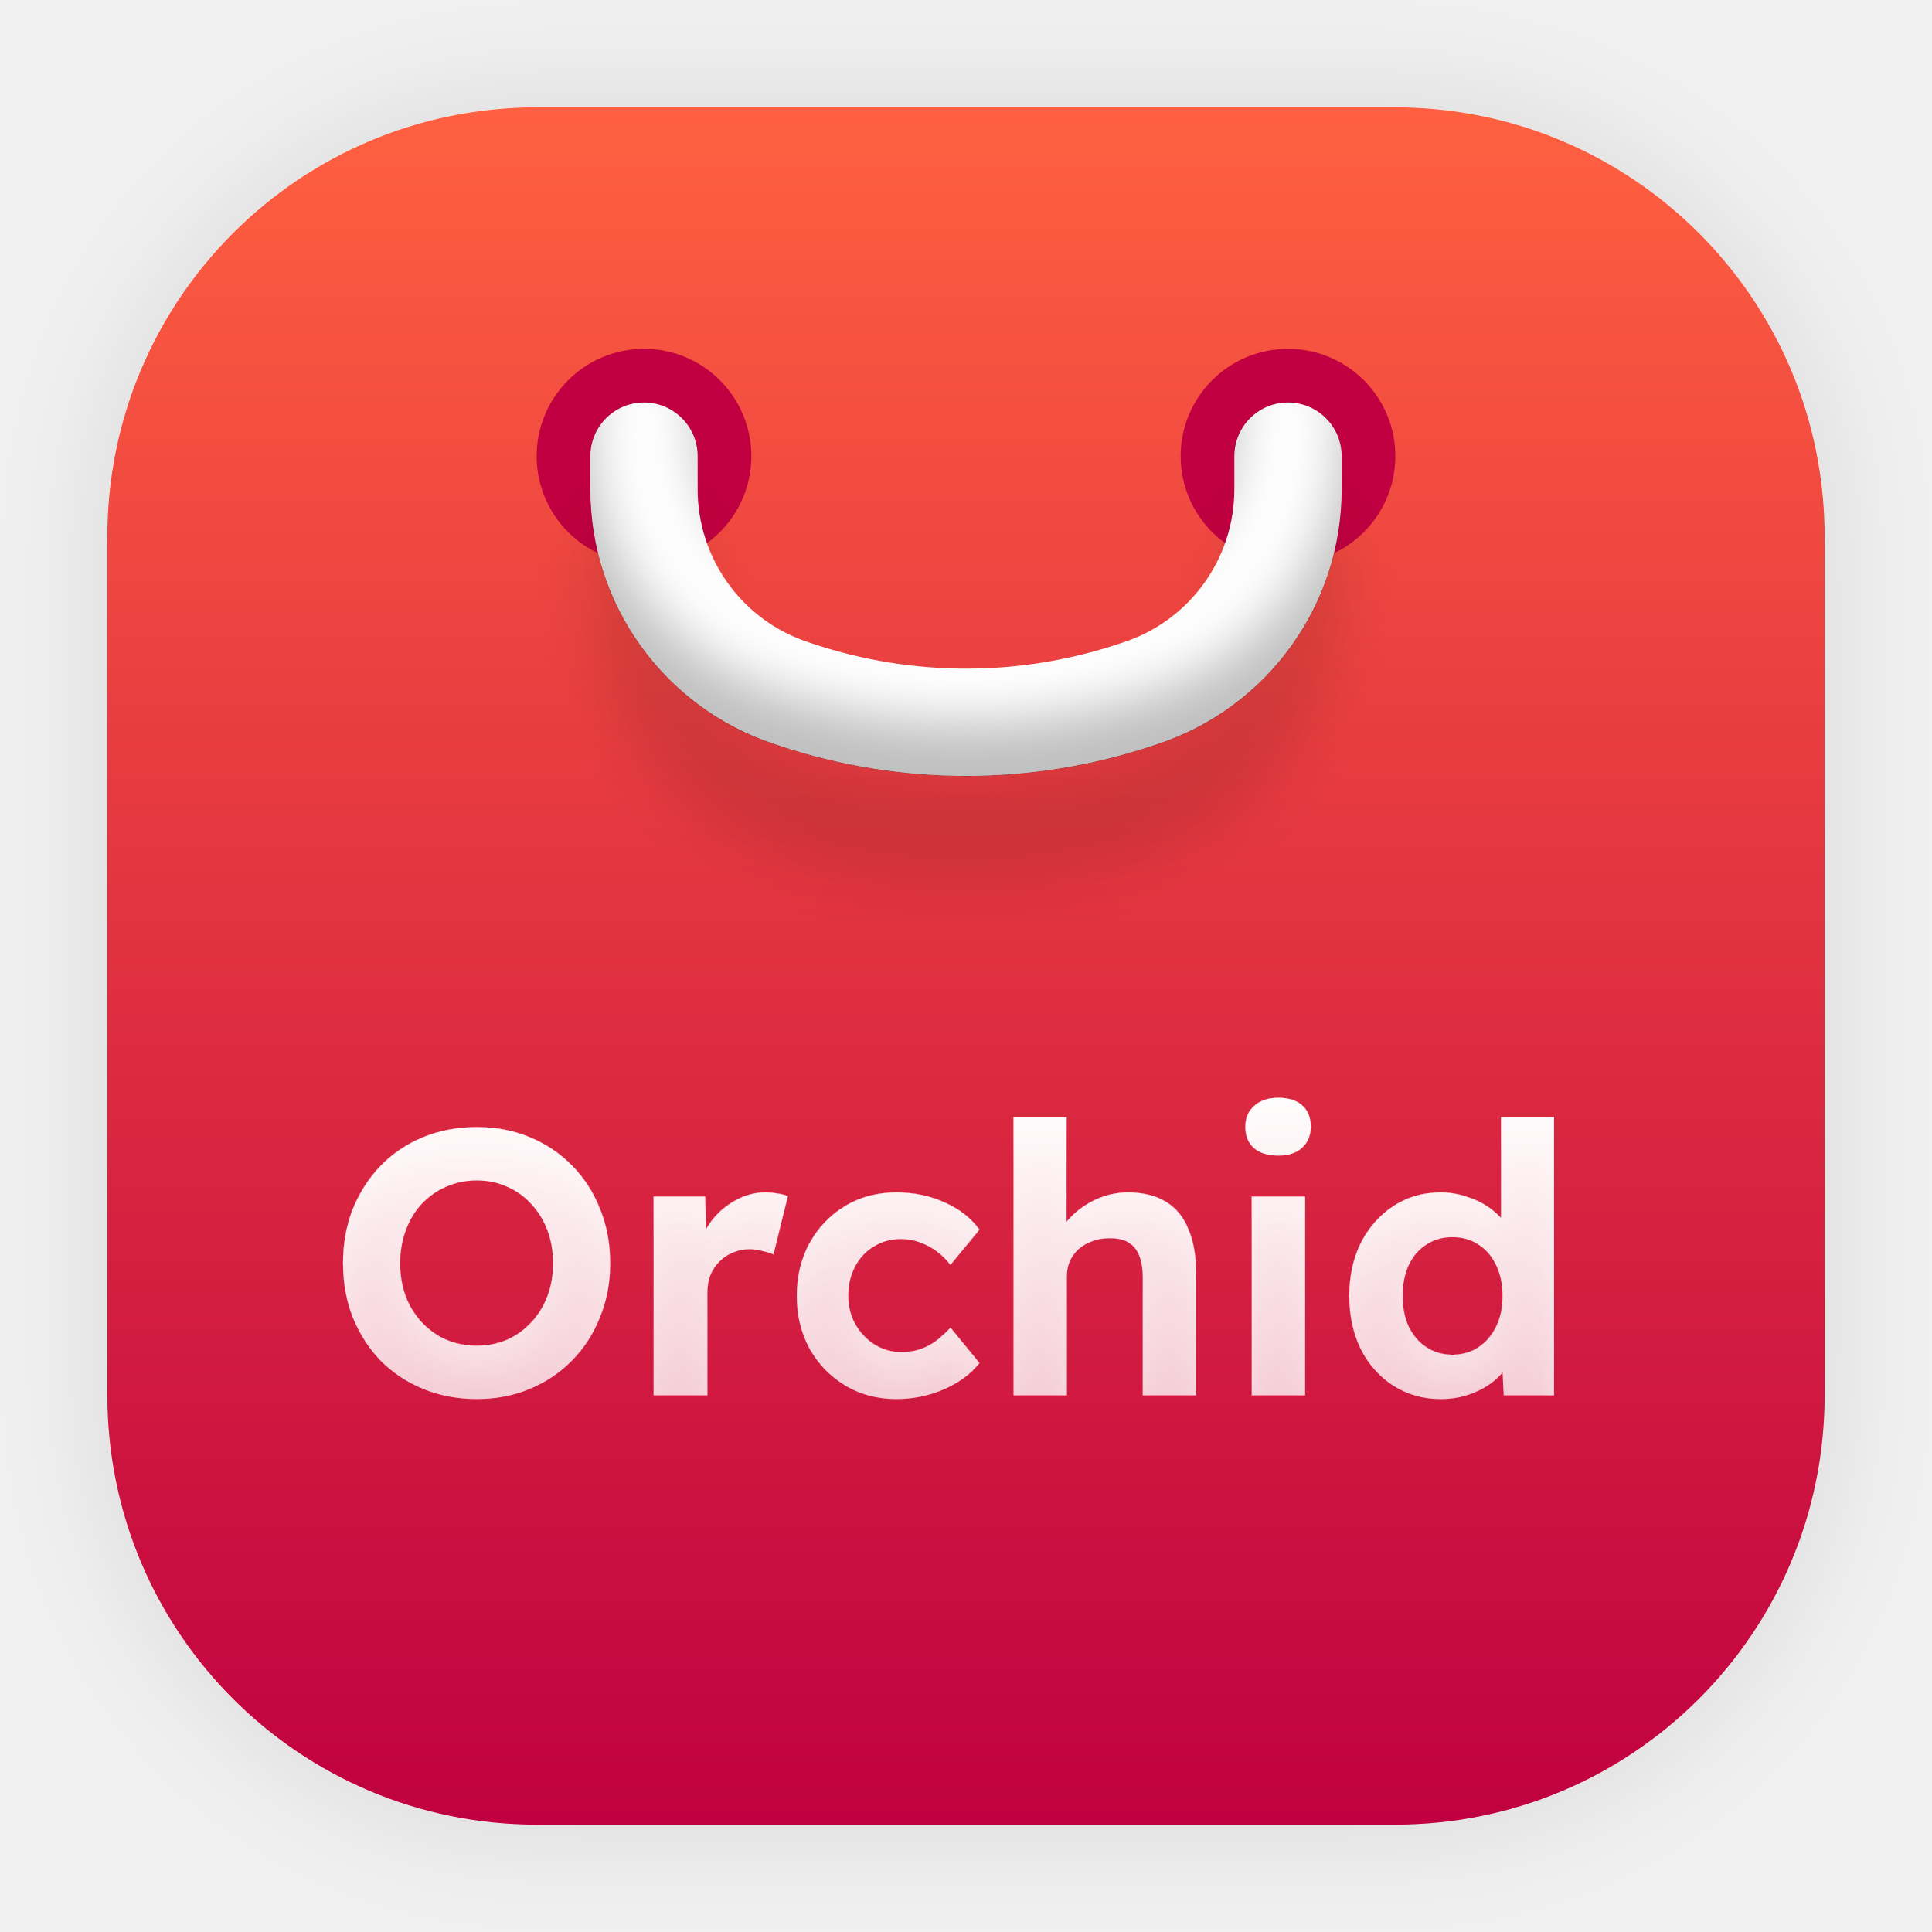
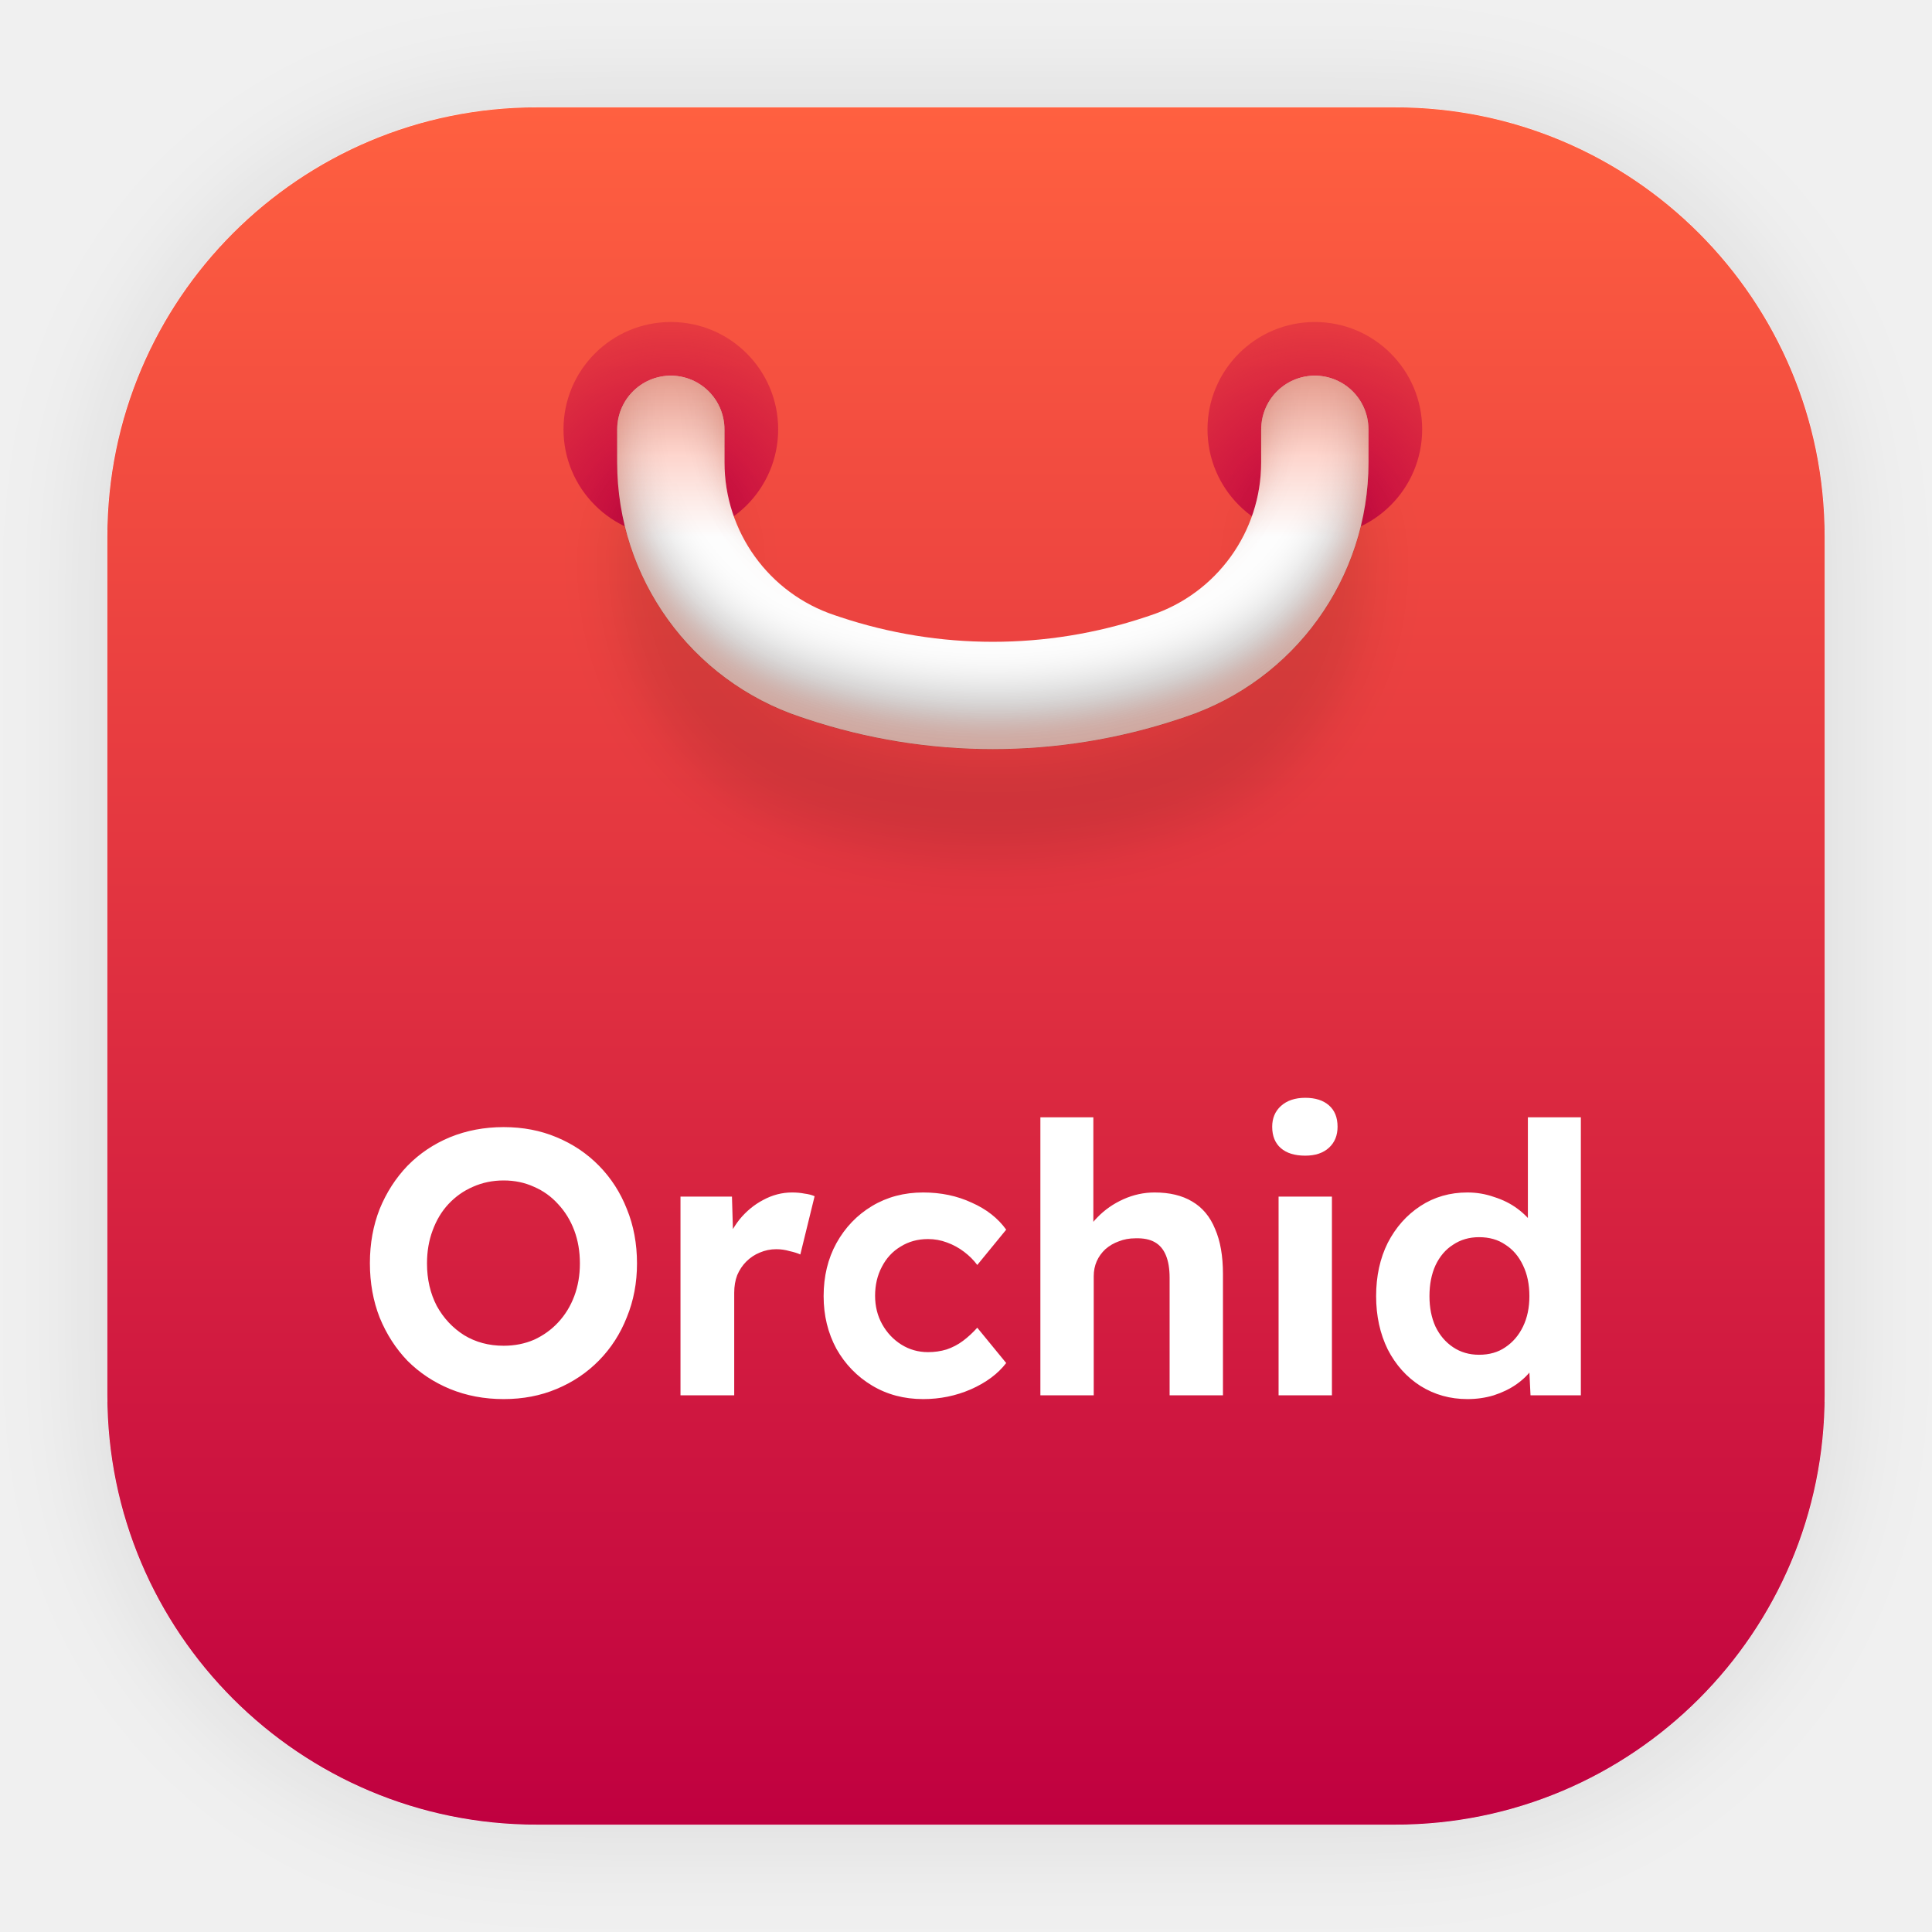
<svg xmlns="http://www.w3.org/2000/svg" width="72" height="72" viewBox="0 0 72 72" fill="none">
-   <g filter="url(#filter0_d_91_3121)">
-     <rect x="4" y="4" width="64" height="64" rx="16" fill="url(#paint0_linear_91_3121)" />
-     <path fill-rule="evenodd" clip-rule="evenodd" d="M24 13C21.791 13 20 14.791 20 17C20 19.209 21.791 21 24 21C26.209 21 28 19.209 28 17C28 14.791 26.209 13 24 13ZM48 13C45.791 13 44 14.791 44 17C44 19.209 45.791 21 48 21C50.209 21 52 19.209 52 17C52 14.791 50.209 13 48 13Z" fill="#C00040" />
-     <g filter="url(#filter1_di_91_3121)">
-       <path d="M24 17V18.234C24 21.677 26.203 24.735 29.47 25.823L29.675 25.892C33.781 27.26 38.219 27.26 42.325 25.892L42.53 25.823C45.797 24.735 48 21.677 48 18.234V17" stroke="white" stroke-width="4" stroke-linecap="round" />
+   <g clip-path="url(#clip0_1218_71)">
+     <g filter="url(#filter0_d_1218_71)">
+       <rect x="4" y="4" width="64" height="64" rx="16" fill="url(#paint0_linear_1218_71)" />
+       <rect x="4" y="4" width="64" height="64" rx="16" fill="url(#paint1_linear_1218_71)" />
    </g>
-     <g filter="url(#filter2_i_91_3121)">
-       <path d="M17.769 52.14C17.051 52.14 16.383 52.014 15.767 51.762C15.161 51.51 14.633 51.16 14.185 50.712C13.747 50.255 13.401 49.718 13.149 49.102C12.907 48.486 12.785 47.809 12.785 47.072C12.785 46.344 12.907 45.672 13.149 45.056C13.401 44.44 13.747 43.903 14.185 43.446C14.633 42.989 15.161 42.634 15.767 42.382C16.383 42.13 17.051 42.004 17.769 42.004C18.488 42.004 19.146 42.13 19.743 42.382C20.35 42.634 20.877 42.989 21.325 43.446C21.773 43.903 22.119 44.44 22.361 45.056C22.613 45.672 22.739 46.349 22.739 47.086C22.739 47.805 22.613 48.472 22.361 49.088C22.119 49.704 21.773 50.241 21.325 50.698C20.877 51.155 20.35 51.51 19.743 51.762C19.146 52.014 18.488 52.14 17.769 52.14ZM17.769 50.152C18.18 50.152 18.558 50.077 18.903 49.928C19.249 49.769 19.547 49.555 19.799 49.284C20.061 49.004 20.261 48.677 20.401 48.304C20.541 47.931 20.611 47.525 20.611 47.086C20.611 46.638 20.541 46.227 20.401 45.854C20.261 45.481 20.061 45.154 19.799 44.874C19.547 44.594 19.249 44.379 18.903 44.23C18.558 44.071 18.18 43.992 17.769 43.992C17.359 43.992 16.976 44.071 16.621 44.23C16.276 44.379 15.973 44.594 15.711 44.874C15.459 45.145 15.263 45.471 15.123 45.854C14.983 46.227 14.913 46.638 14.913 47.086C14.913 47.674 15.035 48.201 15.277 48.668C15.529 49.125 15.87 49.489 16.299 49.76C16.729 50.021 17.219 50.152 17.769 50.152ZM24.36 52V44.594H26.278L26.348 46.974L26.012 46.47C26.134 46.097 26.316 45.756 26.558 45.448C26.81 45.14 27.104 44.897 27.44 44.72C27.785 44.533 28.145 44.44 28.518 44.44C28.686 44.44 28.84 44.454 28.98 44.482C29.13 44.501 29.256 44.533 29.358 44.58L28.826 46.75C28.724 46.703 28.588 46.661 28.42 46.624C28.262 46.577 28.098 46.554 27.93 46.554C27.715 46.554 27.51 46.596 27.314 46.68C27.128 46.755 26.959 46.867 26.81 47.016C26.67 47.156 26.558 47.324 26.474 47.52C26.399 47.716 26.362 47.935 26.362 48.178V52H24.36ZM33.404 52.14C32.695 52.14 32.06 51.972 31.5 51.636C30.94 51.3 30.497 50.843 30.17 50.264C29.853 49.676 29.694 49.023 29.694 48.304C29.694 47.567 29.853 46.909 30.17 46.33C30.497 45.742 30.94 45.28 31.5 44.944C32.06 44.608 32.695 44.44 33.404 44.44C34.067 44.44 34.669 44.566 35.21 44.818C35.761 45.061 36.19 45.397 36.498 45.826L35.42 47.142C35.29 46.965 35.126 46.801 34.93 46.652C34.734 46.503 34.52 46.386 34.286 46.302C34.062 46.218 33.829 46.176 33.586 46.176C33.204 46.176 32.863 46.269 32.564 46.456C32.266 46.633 32.032 46.885 31.864 47.212C31.696 47.529 31.612 47.889 31.612 48.29C31.612 48.682 31.701 49.037 31.878 49.354C32.056 49.671 32.294 49.923 32.592 50.11C32.891 50.297 33.222 50.39 33.586 50.39C33.829 50.39 34.058 50.357 34.272 50.292C34.496 50.217 34.702 50.11 34.888 49.97C35.075 49.83 35.252 49.667 35.42 49.48L36.498 50.796C36.19 51.197 35.752 51.524 35.182 51.776C34.622 52.019 34.03 52.14 33.404 52.14ZM37.772 52V41.64H39.746V46.106L39.354 46.274C39.448 45.938 39.63 45.635 39.9 45.364C40.171 45.084 40.493 44.86 40.866 44.692C41.24 44.524 41.627 44.44 42.028 44.44C42.588 44.44 43.055 44.552 43.428 44.776C43.811 45 44.096 45.341 44.282 45.798C44.478 46.246 44.576 46.806 44.576 47.478V52H42.588V47.618C42.588 47.282 42.542 47.002 42.448 46.778C42.355 46.554 42.215 46.391 42.028 46.288C41.842 46.185 41.604 46.139 41.314 46.148C41.09 46.148 40.885 46.185 40.698 46.26C40.512 46.325 40.344 46.423 40.194 46.554C40.054 46.685 39.947 46.834 39.872 47.002C39.798 47.17 39.76 47.357 39.76 47.562V52H38.766C38.561 52 38.374 52 38.206 52C38.038 52 37.894 52 37.772 52ZM46.649 52V44.594H48.637V52H46.649ZM47.643 43.068C47.251 43.068 46.948 42.975 46.733 42.788C46.519 42.601 46.411 42.335 46.411 41.99C46.411 41.673 46.519 41.416 46.733 41.22C46.957 41.015 47.261 40.912 47.643 40.912C48.017 40.912 48.311 41.005 48.525 41.192C48.74 41.379 48.847 41.645 48.847 41.99C48.847 42.317 48.74 42.578 48.525 42.774C48.311 42.97 48.017 43.068 47.643 43.068ZM53.686 52.14C53.042 52.14 52.459 51.977 51.936 51.65C51.423 51.323 51.017 50.871 50.718 50.292C50.429 49.704 50.284 49.041 50.284 48.304C50.284 47.557 50.429 46.895 50.718 46.316C51.017 45.737 51.423 45.28 51.936 44.944C52.45 44.608 53.033 44.44 53.686 44.44C54.032 44.44 54.363 44.496 54.68 44.608C55.007 44.711 55.296 44.855 55.548 45.042C55.8 45.229 56.006 45.439 56.164 45.672C56.323 45.896 56.416 46.129 56.444 46.372L55.94 46.47V41.64H57.914V52H56.038L55.954 50.292L56.346 50.348C56.337 50.572 56.258 50.791 56.108 51.006C55.959 51.221 55.758 51.417 55.506 51.594C55.264 51.762 54.984 51.897 54.666 52C54.358 52.093 54.032 52.14 53.686 52.14ZM54.12 50.488C54.503 50.488 54.83 50.395 55.1 50.208C55.38 50.021 55.6 49.765 55.758 49.438C55.917 49.111 55.996 48.733 55.996 48.304C55.996 47.865 55.917 47.483 55.758 47.156C55.6 46.82 55.38 46.563 55.1 46.386C54.83 46.199 54.503 46.106 54.12 46.106C53.756 46.106 53.434 46.199 53.154 46.386C52.874 46.563 52.655 46.82 52.496 47.156C52.347 47.483 52.272 47.865 52.272 48.304C52.272 48.733 52.347 49.111 52.496 49.438C52.655 49.765 52.874 50.021 53.154 50.208C53.434 50.395 53.756 50.488 54.12 50.488Z" fill="url(#paint1_linear_91_3121)" />
+     <mask id="mask0_1218_71" style="mask-type:alpha" maskUnits="userSpaceOnUse" x="4" y="4" width="64" height="64">
+       <rect x="4" y="4" width="64" height="64" rx="16" fill="white" />
+     </mask>
+     <g mask="url(#mask0_1218_71)">
+       <rect x="45" y="12" width="8" height="8" rx="4" fill="url(#paint2_radial_1218_71)" />
+       <rect x="21" y="12" width="8" height="8" rx="4" fill="url(#paint3_radial_1218_71)" />
+       <g filter="url(#filter1_dii_1218_71)">
+         <path d="M25 16V17.234C25 20.677 27.203 23.735 30.47 24.823L30.675 24.892C34.781 26.26 39.219 26.26 43.325 24.892L43.53 24.823C46.797 23.735 49 20.677 49 17.234V16" stroke="white" stroke-width="4" stroke-linecap="round" />
+       </g>
+       <mask id="mask1_1218_71" style="mask-type:alpha" maskUnits="userSpaceOnUse" x="22" y="14" width="30" height="6">
+         <rect x="22" y="14" width="30" height="6" fill="url(#paint4_linear_1218_71)" />
+       </mask>
+       <g mask="url(#mask1_1218_71)">
+         <path d="M25 16V17.234C25 20.677 27.203 23.735 30.47 24.823L30.675 24.892C34.781 26.26 39.219 26.26 43.325 24.892L43.53 24.823C46.797 23.735 49 20.677 49 17.234V16" stroke="#FF6040" stroke-opacity="0.5" stroke-width="4" stroke-linecap="round" />
+       </g>
+       <mask id="mask2_1218_71" style="mask-type:alpha" maskUnits="userSpaceOnUse" x="22" y="14" width="30" height="3">
+         <rect x="22" y="14" width="30" height="3" fill="url(#paint5_linear_1218_71)" />
+       </mask>
+       <g mask="url(#mask2_1218_71)">
+         <path d="M25 16V17.234C25 20.677 27.203 23.735 30.47 24.823L30.675 24.892C34.781 26.26 39.219 26.26 43.325 24.892L43.53 24.823C46.797 23.735 49 20.677 49 17.234V16" stroke="black" stroke-opacity="0.1" stroke-width="4" stroke-linecap="round" />
+       </g>
+       <path d="M18.769 52.14C18.051 52.14 17.383 52.014 16.767 51.762C16.161 51.51 15.633 51.16 15.185 50.712C14.747 50.255 14.401 49.718 14.149 49.102C13.907 48.486 13.785 47.809 13.785 47.072C13.785 46.344 13.907 45.672 14.149 45.056C14.401 44.44 14.747 43.903 15.185 43.446C15.633 42.989 16.161 42.634 16.767 42.382C17.383 42.13 18.051 42.004 18.769 42.004C19.488 42.004 20.146 42.13 20.743 42.382C21.35 42.634 21.877 42.989 22.325 43.446C22.773 43.903 23.119 44.44 23.361 45.056C23.613 45.672 23.739 46.349 23.739 47.086C23.739 47.805 23.613 48.472 23.361 49.088C23.119 49.704 22.773 50.241 22.325 50.698C21.877 51.155 21.35 51.51 20.743 51.762C20.146 52.014 19.488 52.14 18.769 52.14ZM18.769 50.152C19.18 50.152 19.558 50.077 19.903 49.928C20.249 49.769 20.547 49.555 20.799 49.284C21.061 49.004 21.261 48.677 21.401 48.304C21.541 47.931 21.611 47.525 21.611 47.086C21.611 46.638 21.541 46.227 21.401 45.854C21.261 45.481 21.061 45.154 20.799 44.874C20.547 44.594 20.249 44.379 19.903 44.23C19.558 44.071 19.18 43.992 18.769 43.992C18.359 43.992 17.976 44.071 17.621 44.23C17.276 44.379 16.973 44.594 16.711 44.874C16.459 45.145 16.263 45.471 16.123 45.854C15.983 46.227 15.913 46.638 15.913 47.086C15.913 47.674 16.035 48.201 16.277 48.668C16.529 49.125 16.87 49.489 17.299 49.76C17.729 50.021 18.219 50.152 18.769 50.152ZM25.36 52V44.594H27.278L27.348 46.974L27.012 46.47C27.134 46.097 27.316 45.756 27.558 45.448C27.81 45.14 28.104 44.897 28.44 44.72C28.785 44.533 29.145 44.44 29.518 44.44C29.686 44.44 29.84 44.454 29.98 44.482C30.13 44.501 30.256 44.533 30.358 44.58L29.826 46.75C29.724 46.703 29.588 46.661 29.42 46.624C29.262 46.577 29.098 46.554 28.93 46.554C28.715 46.554 28.51 46.596 28.314 46.68C28.128 46.755 27.959 46.867 27.81 47.016C27.67 47.156 27.558 47.324 27.474 47.52C27.399 47.716 27.362 47.935 27.362 48.178V52H25.36ZM34.404 52.14C33.695 52.14 33.06 51.972 32.5 51.636C31.94 51.3 31.497 50.843 31.17 50.264C30.853 49.676 30.694 49.023 30.694 48.304C30.694 47.567 30.853 46.909 31.17 46.33C31.497 45.742 31.94 45.28 32.5 44.944C33.06 44.608 33.695 44.44 34.404 44.44C35.067 44.44 35.669 44.566 36.21 44.818C36.761 45.061 37.19 45.397 37.498 45.826L36.42 47.142C36.29 46.965 36.126 46.801 35.93 46.652C35.734 46.503 35.52 46.386 35.286 46.302C35.062 46.218 34.829 46.176 34.586 46.176C34.204 46.176 33.863 46.269 33.564 46.456C33.266 46.633 33.032 46.885 32.864 47.212C32.696 47.529 32.612 47.889 32.612 48.29C32.612 48.682 32.701 49.037 32.878 49.354C33.056 49.671 33.294 49.923 33.592 50.11C33.891 50.297 34.222 50.39 34.586 50.39C34.829 50.39 35.058 50.357 35.272 50.292C35.496 50.217 35.702 50.11 35.888 49.97C36.075 49.83 36.252 49.667 36.42 49.48L37.498 50.796C37.19 51.197 36.752 51.524 36.182 51.776C35.622 52.019 35.03 52.14 34.404 52.14ZM38.772 52V41.64H40.746V46.106L40.354 46.274C40.448 45.938 40.63 45.635 40.9 45.364C41.171 45.084 41.493 44.86 41.866 44.692C42.24 44.524 42.627 44.44 43.028 44.44C43.588 44.44 44.055 44.552 44.428 44.776C44.811 45 45.096 45.341 45.282 45.798C45.478 46.246 45.576 46.806 45.576 47.478V52H43.588V47.618C43.588 47.282 43.542 47.002 43.448 46.778C43.355 46.554 43.215 46.391 43.028 46.288C42.842 46.185 42.604 46.139 42.314 46.148C42.09 46.148 41.885 46.185 41.698 46.26C41.512 46.325 41.344 46.423 41.194 46.554C41.054 46.685 40.947 46.834 40.872 47.002C40.798 47.17 40.76 47.357 40.76 47.562V52H39.766C39.561 52 39.374 52 39.206 52C39.038 52 38.894 52 38.772 52ZM47.649 52V44.594H49.637V52H47.649ZM48.643 43.068C48.251 43.068 47.948 42.975 47.733 42.788C47.519 42.601 47.411 42.335 47.411 41.99C47.411 41.673 47.519 41.416 47.733 41.22C47.957 41.015 48.261 40.912 48.643 40.912C49.017 40.912 49.311 41.005 49.525 41.192C49.74 41.379 49.847 41.645 49.847 41.99C49.847 42.317 49.74 42.578 49.525 42.774C49.311 42.97 49.017 43.068 48.643 43.068ZM54.686 52.14C54.042 52.14 53.459 51.977 52.936 51.65C52.423 51.323 52.017 50.871 51.718 50.292C51.429 49.704 51.284 49.041 51.284 48.304C51.284 47.557 51.429 46.895 51.718 46.316C52.017 45.737 52.423 45.28 52.936 44.944C53.45 44.608 54.033 44.44 54.686 44.44C55.032 44.44 55.363 44.496 55.68 44.608C56.007 44.711 56.296 44.855 56.548 45.042C56.8 45.229 57.006 45.439 57.164 45.672C57.323 45.896 57.416 46.129 57.444 46.372L56.94 46.47V41.64H58.914V52H57.038L56.954 50.292L57.346 50.348C57.337 50.572 57.258 50.791 57.108 51.006C56.959 51.221 56.758 51.417 56.506 51.594C56.264 51.762 55.984 51.897 55.666 52C55.358 52.093 55.032 52.14 54.686 52.14ZM55.12 50.488C55.503 50.488 55.83 50.395 56.1 50.208C56.38 50.021 56.6 49.765 56.758 49.438C56.917 49.111 56.996 48.733 56.996 48.304C56.996 47.865 56.917 47.483 56.758 47.156C56.6 46.82 56.38 46.563 56.1 46.386C55.83 46.199 55.503 46.106 55.12 46.106C54.756 46.106 54.434 46.199 54.154 46.386C53.874 46.563 53.655 46.82 53.496 47.156C53.347 47.483 53.272 47.865 53.272 48.304C53.272 48.733 53.347 49.111 53.496 49.438C53.655 49.765 53.874 50.021 54.154 50.208C54.434 50.395 54.756 50.488 55.12 50.488Z" fill="white" />
    </g>
  </g>
  <defs>
-     <filter id="filter0_d_91_3121" x="0" y="0" width="72" height="72" filterUnits="userSpaceOnUse" color-interpolation-filters="sRGB">
+     <filter id="filter0_d_1218_71" x="0" y="0" width="72" height="72" filterUnits="userSpaceOnUse" color-interpolation-filters="sRGB">
      <feFlood flood-opacity="0" result="BackgroundImageFix" />
      <feColorMatrix in="SourceAlpha" type="matrix" values="0 0 0 0 0 0 0 0 0 0 0 0 0 0 0 0 0 0 127 0" result="hardAlpha" />
      <feOffset />
      <feGaussianBlur stdDeviation="2" />
      <feComposite in2="hardAlpha" operator="out" />
      <feColorMatrix type="matrix" values="0 0 0 0 0 0 0 0 0 0 0 0 0 0 0 0 0 0 0.1 0" />
-       <feBlend mode="normal" in2="BackgroundImageFix" result="effect1_dropShadow_91_3121" />
-       <feBlend mode="normal" in="SourceGraphic" in2="effect1_dropShadow_91_3121" result="shape" />
+       <feBlend mode="normal" in2="BackgroundImageFix" result="effect1_dropShadow_1218_71" />
+       <feBlend mode="normal" in="SourceGraphic" in2="effect1_dropShadow_1218_71" result="shape" />
    </filter>
-     <filter id="filter1_di_91_3121" x="20" y="13" width="32" height="21.918" filterUnits="userSpaceOnUse" color-interpolation-filters="sRGB">
+     <filter id="filter1_dii_1218_71" x="21" y="12" width="32" height="21.918" filterUnits="userSpaceOnUse" color-interpolation-filters="sRGB">
      <feFlood flood-opacity="0" result="BackgroundImageFix" />
      <feColorMatrix in="SourceAlpha" type="matrix" values="0 0 0 0 0 0 0 0 0 0 0 0 0 0 0 0 0 0 127 0" result="hardAlpha" />
      <feOffset dy="4" />
      <feGaussianBlur stdDeviation="1" />
      <feComposite in2="hardAlpha" operator="out" />
      <feColorMatrix type="matrix" values="0 0 0 0 0 0 0 0 0 0 0 0 0 0 0 0 0 0 0.1 0" />
-       <feBlend mode="normal" in2="BackgroundImageFix" result="effect1_dropShadow_91_3121" />
-       <feBlend mode="normal" in="SourceGraphic" in2="effect1_dropShadow_91_3121" result="shape" />
+       <feBlend mode="normal" in2="BackgroundImageFix" result="effect1_dropShadow_1218_71" />
+       <feBlend mode="normal" in="SourceGraphic" in2="effect1_dropShadow_1218_71" result="shape" />
      <feColorMatrix in="SourceAlpha" type="matrix" values="0 0 0 0 0 0 0 0 0 0 0 0 0 0 0 0 0 0 127 0" result="hardAlpha" />
      <feOffset dy="-2" />
      <feGaussianBlur stdDeviation="1" />
      <feComposite in2="hardAlpha" operator="arithmetic" k2="-1" k3="1" />
      <feColorMatrix type="matrix" values="0 0 0 0 0 0 0 0 0 0 0 0 0 0 0 0 0 0 0.25 0" />
-       <feBlend mode="normal" in2="shape" result="effect2_innerShadow_91_3121" />
-     </filter>
-     <filter id="filter2_i_91_3121" x="12.785" y="40.912" width="45.129" height="12.228" filterUnits="userSpaceOnUse" color-interpolation-filters="sRGB">
-       <feFlood flood-opacity="0" result="BackgroundImageFix" />
-       <feBlend mode="normal" in="SourceGraphic" in2="BackgroundImageFix" result="shape" />
+       <feBlend mode="normal" in2="shape" result="effect2_innerShadow_1218_71" />
      <feColorMatrix in="SourceAlpha" type="matrix" values="0 0 0 0 0 0 0 0 0 0 0 0 0 0 0 0 0 0 127 0" result="hardAlpha" />
-       <feOffset dy="1" />
+       <feOffset dy="-1" />
      <feGaussianBlur stdDeviation="0.5" />
      <feComposite in2="hardAlpha" operator="arithmetic" k2="-1" k3="1" />
-       <feColorMatrix type="matrix" values="0 0 0 0 1 0 0 0 0 1 0 0 0 0 1 0 0 0 0.25 0" />
-       <feBlend mode="normal" in2="shape" result="effect1_innerShadow_91_3121" />
+       <feColorMatrix type="matrix" values="0 0 0 0 1 0 0 0 0 0.376 0 0 0 0 0.251 0 0 0 0.25 0" />
+       <feBlend mode="normal" in2="effect2_innerShadow_1218_71" result="effect3_innerShadow_1218_71" />
    </filter>
-     <linearGradient id="paint0_linear_91_3121" x1="36" y1="4" x2="36" y2="68" gradientUnits="userSpaceOnUse">
+     <linearGradient id="paint0_linear_1218_71" x1="36" y1="4" x2="36" y2="68" gradientUnits="userSpaceOnUse">
+       <stop stop-color="white" />
+       <stop offset="1" stop-color="#F0F6FF" />
+     </linearGradient>
+     <linearGradient id="paint1_linear_1218_71" x1="36" y1="4" x2="36" y2="68" gradientUnits="userSpaceOnUse">
      <stop stop-color="#FF6040" />
      <stop offset="1" stop-color="#C00040" />
    </linearGradient>
-     <linearGradient id="paint1_linear_91_3121" x1="35.5" y1="40" x2="35.5" y2="54" gradientUnits="userSpaceOnUse">
-       <stop stop-color="white" />
-       <stop offset="1" stop-color="white" stop-opacity="0.75" />
+     <radialGradient id="paint2_radial_1218_71" cx="0" cy="0" r="1" gradientUnits="userSpaceOnUse" gradientTransform="translate(49 19.5) rotate(-90) scale(7.5)">
+       <stop stop-color="#C00040" />
+       <stop offset="1" stop-color="#C00040" stop-opacity="0.3" />
+     </radialGradient>
+     <radialGradient id="paint3_radial_1218_71" cx="0" cy="0" r="1" gradientUnits="userSpaceOnUse" gradientTransform="translate(25 19.5) rotate(-90) scale(7.5)">
+       <stop stop-color="#C00040" />
+       <stop offset="1" stop-color="#C00040" stop-opacity="0.3" />
+     </radialGradient>
+     <linearGradient id="paint4_linear_1218_71" x1="37" y1="14" x2="37" y2="20" gradientUnits="userSpaceOnUse">
+       <stop />
+       <stop offset="1" stop-opacity="0" />
    </linearGradient>
+     <linearGradient id="paint5_linear_1218_71" x1="37" y1="14" x2="37" y2="17" gradientUnits="userSpaceOnUse">
+       <stop />
+       <stop offset="1" stop-opacity="0" />
+     </linearGradient>
+     <clipPath id="clip0_1218_71">
+       <rect width="72" height="72" fill="white" />
+     </clipPath>
  </defs>
</svg>
